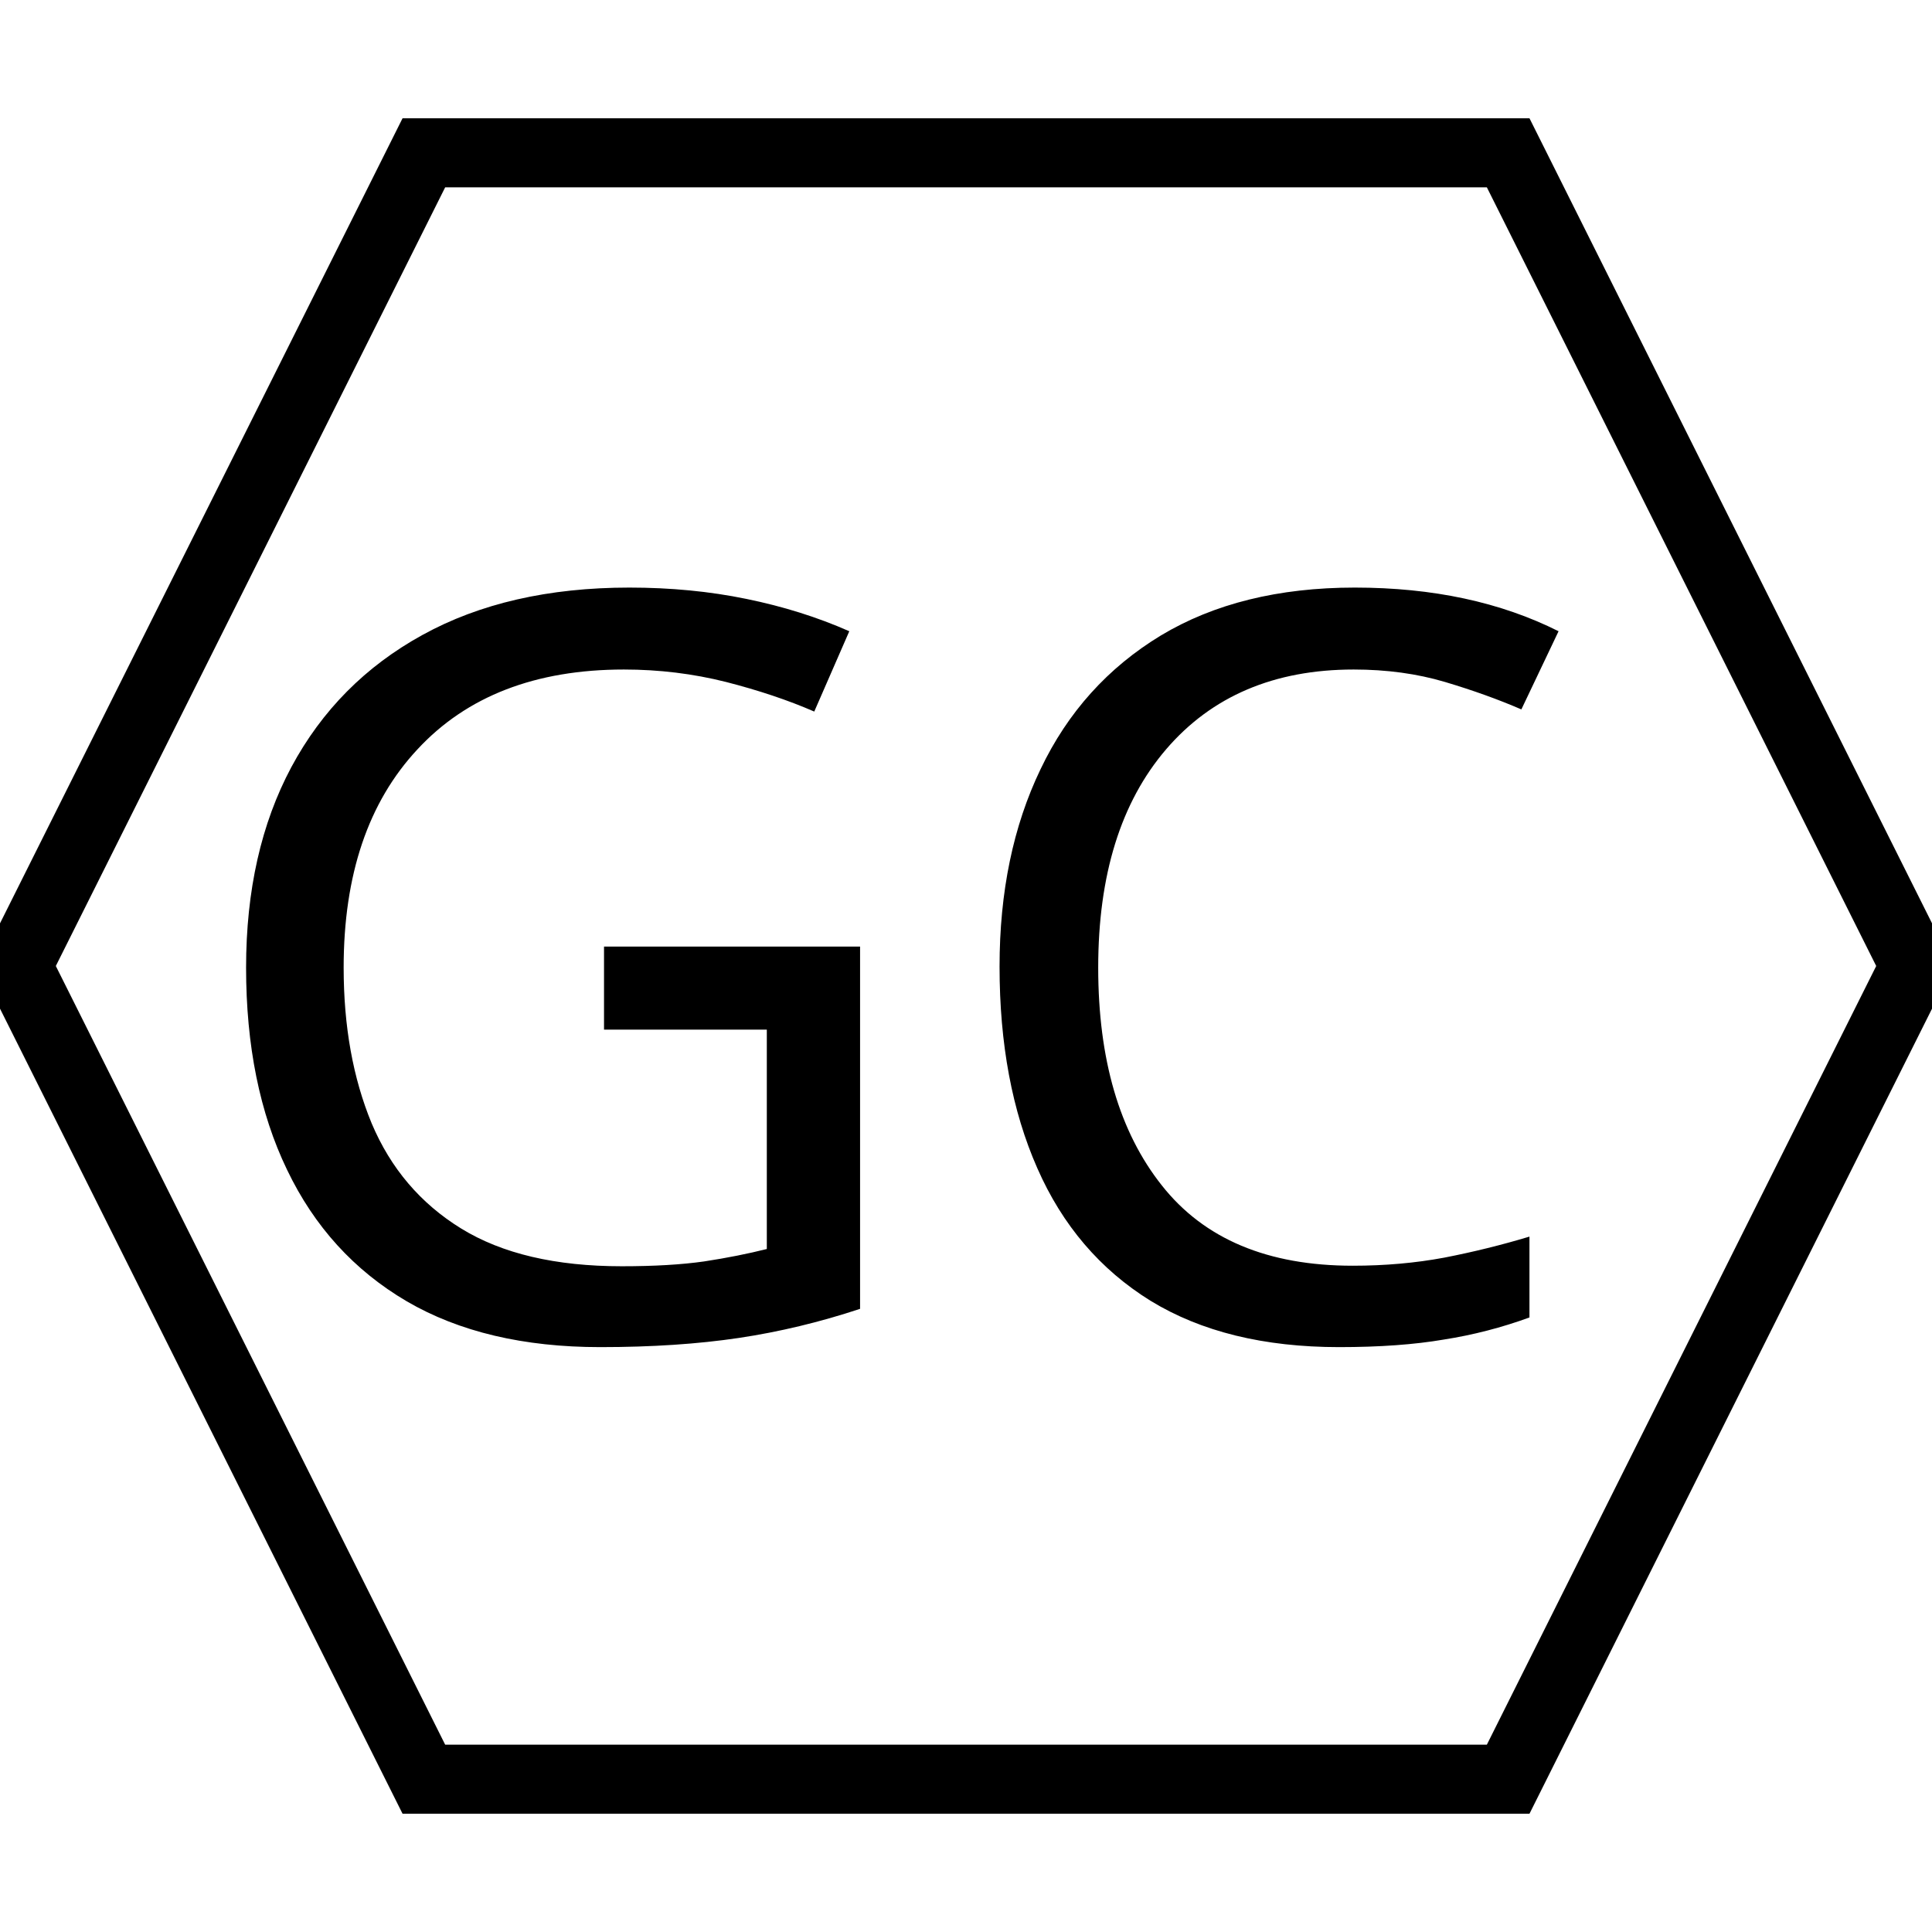
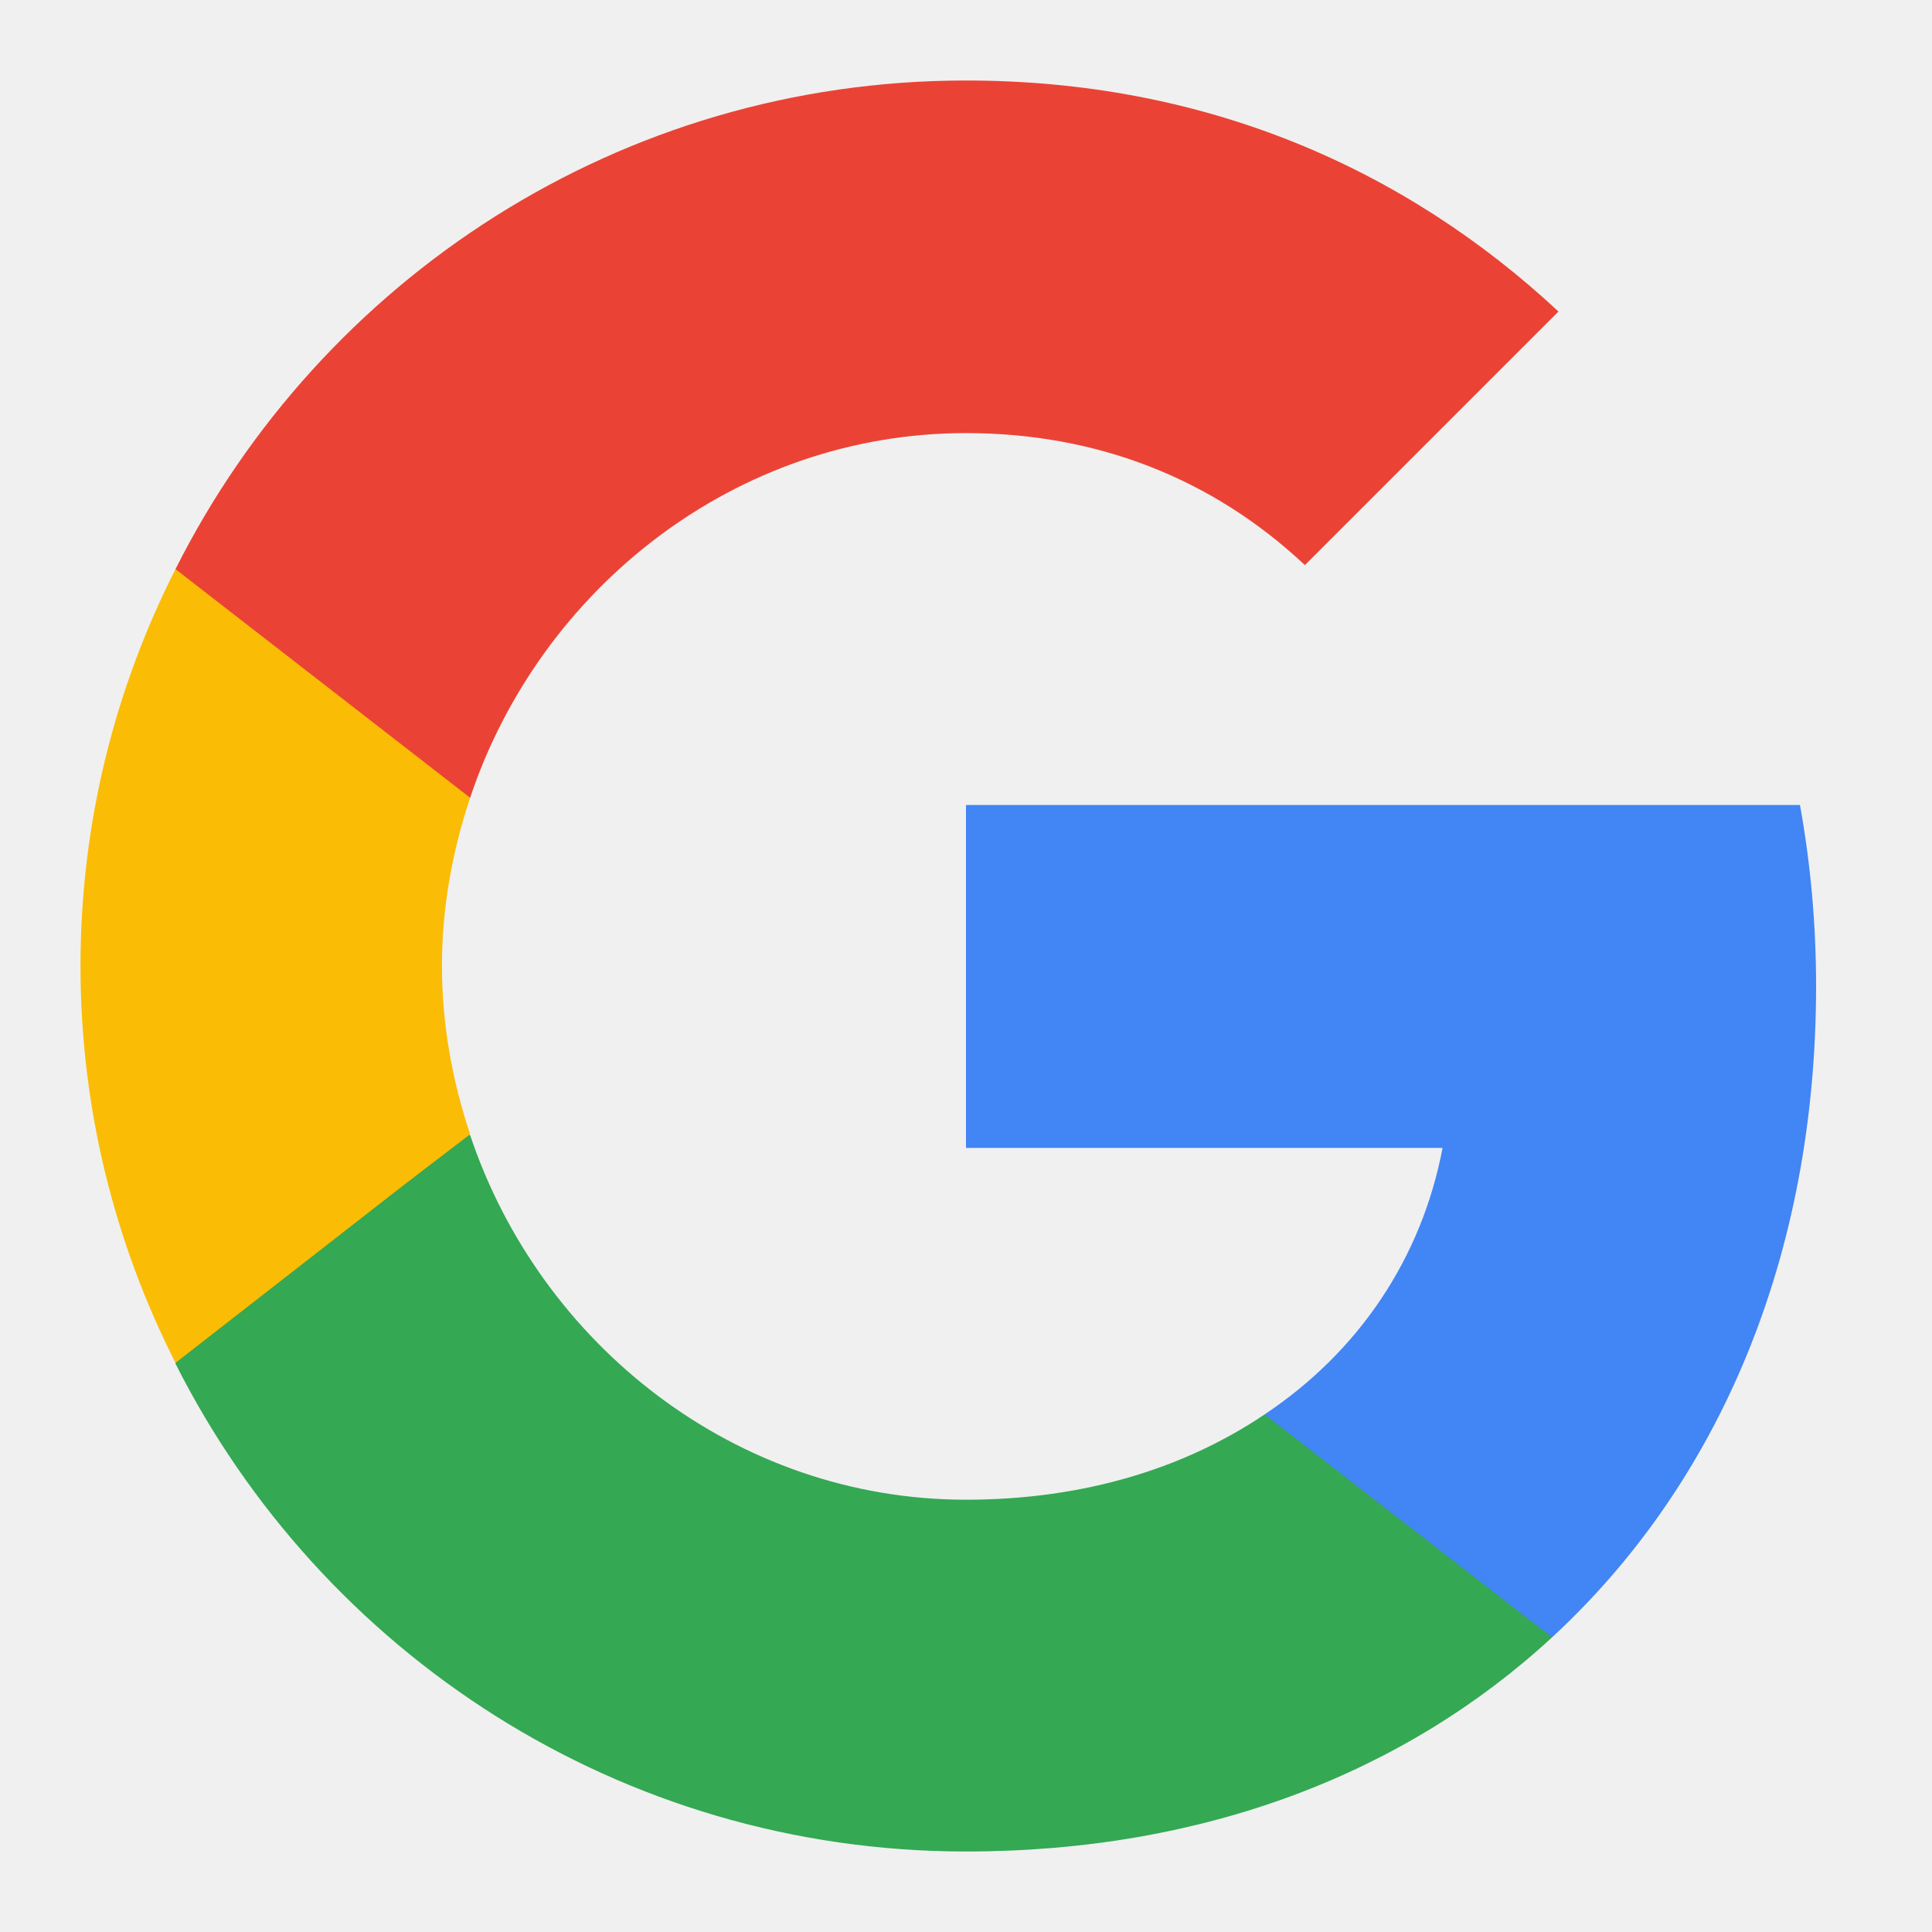
- <svg xmlns="http://www.w3.org/2000/svg" width="56" height="56">
-   <g>
-     <rect fill="#fff" id="canvas_background" height="58" width="58" y="-1" x="-1" />
-     <g display="none" overflow="visible" y="0" x="0" height="100%" width="100%" id="canvasGrid">
-       <rect fill="url(#gridpattern)" stroke-width="0" y="0" x="0" height="100%" width="100%" />
-     </g>
-   </g>
-   <g>
-     <path stroke="#000" id="svg_2" d="m0.5,28l11.786,-23.571l31.429,0l11.786,23.571l-11.786,23.571l-31.429,0l-11.786,-23.571z" stroke-width="2" fill="#fff" />
-     <text font-style="normal" font-weight="normal" xml:space="preserve" text-anchor="start" font-family="'Montserrat Black'" font-size="30" id="svg_1" y="38.75" x="5.305" stroke-width="0" stroke="#000" fill="#000000">GC</text>
-   </g>
+ <svg xmlns="http://www.w3.org/2000/svg" height="24" viewBox="0 0 24 24" width="24">
+   <path d="M22.56 12.25c0-.78-.07-1.53-.2-2.25H12v4.26h5.92c-.26 1.37-1.04 2.53-2.21 3.31v2.77h3.57c2.08-1.92 3.28-4.74 3.28-8.09z" fill="#4285F4" />
+   <path d="M12 23c2.97 0 5.46-.98 7.28-2.66l-3.57-2.77c-.98.66-2.23 1.06-3.71 1.06-2.86 0-5.29-1.93-6.16-4.53H2.18v2.84C3.99 20.53 7.7 23 12 23z" fill="#34A853" />
+   <path d="M5.84 14.09c-.22-.66-.35-1.36-.35-2.09s.13-1.43.35-2.09V7.07H2.18C1.43 8.55 1 10.22 1 12s.43 3.45 1.18 4.93l2.85-2.22.81-.62z" fill="#FBBC05" />
+   <path d="M12 5.38c1.62 0 3.06.56 4.21 1.64l3.15-3.15C17.45 2.09 14.97 1 12 1 7.7 1 3.99 3.47 2.18 7.07l3.66 2.84c.87-2.6 3.3-4.53 6.16-4.53z" fill="#EA4335" />
+   <path d="M1 1h22v22H1z" fill="none" />
</svg>
